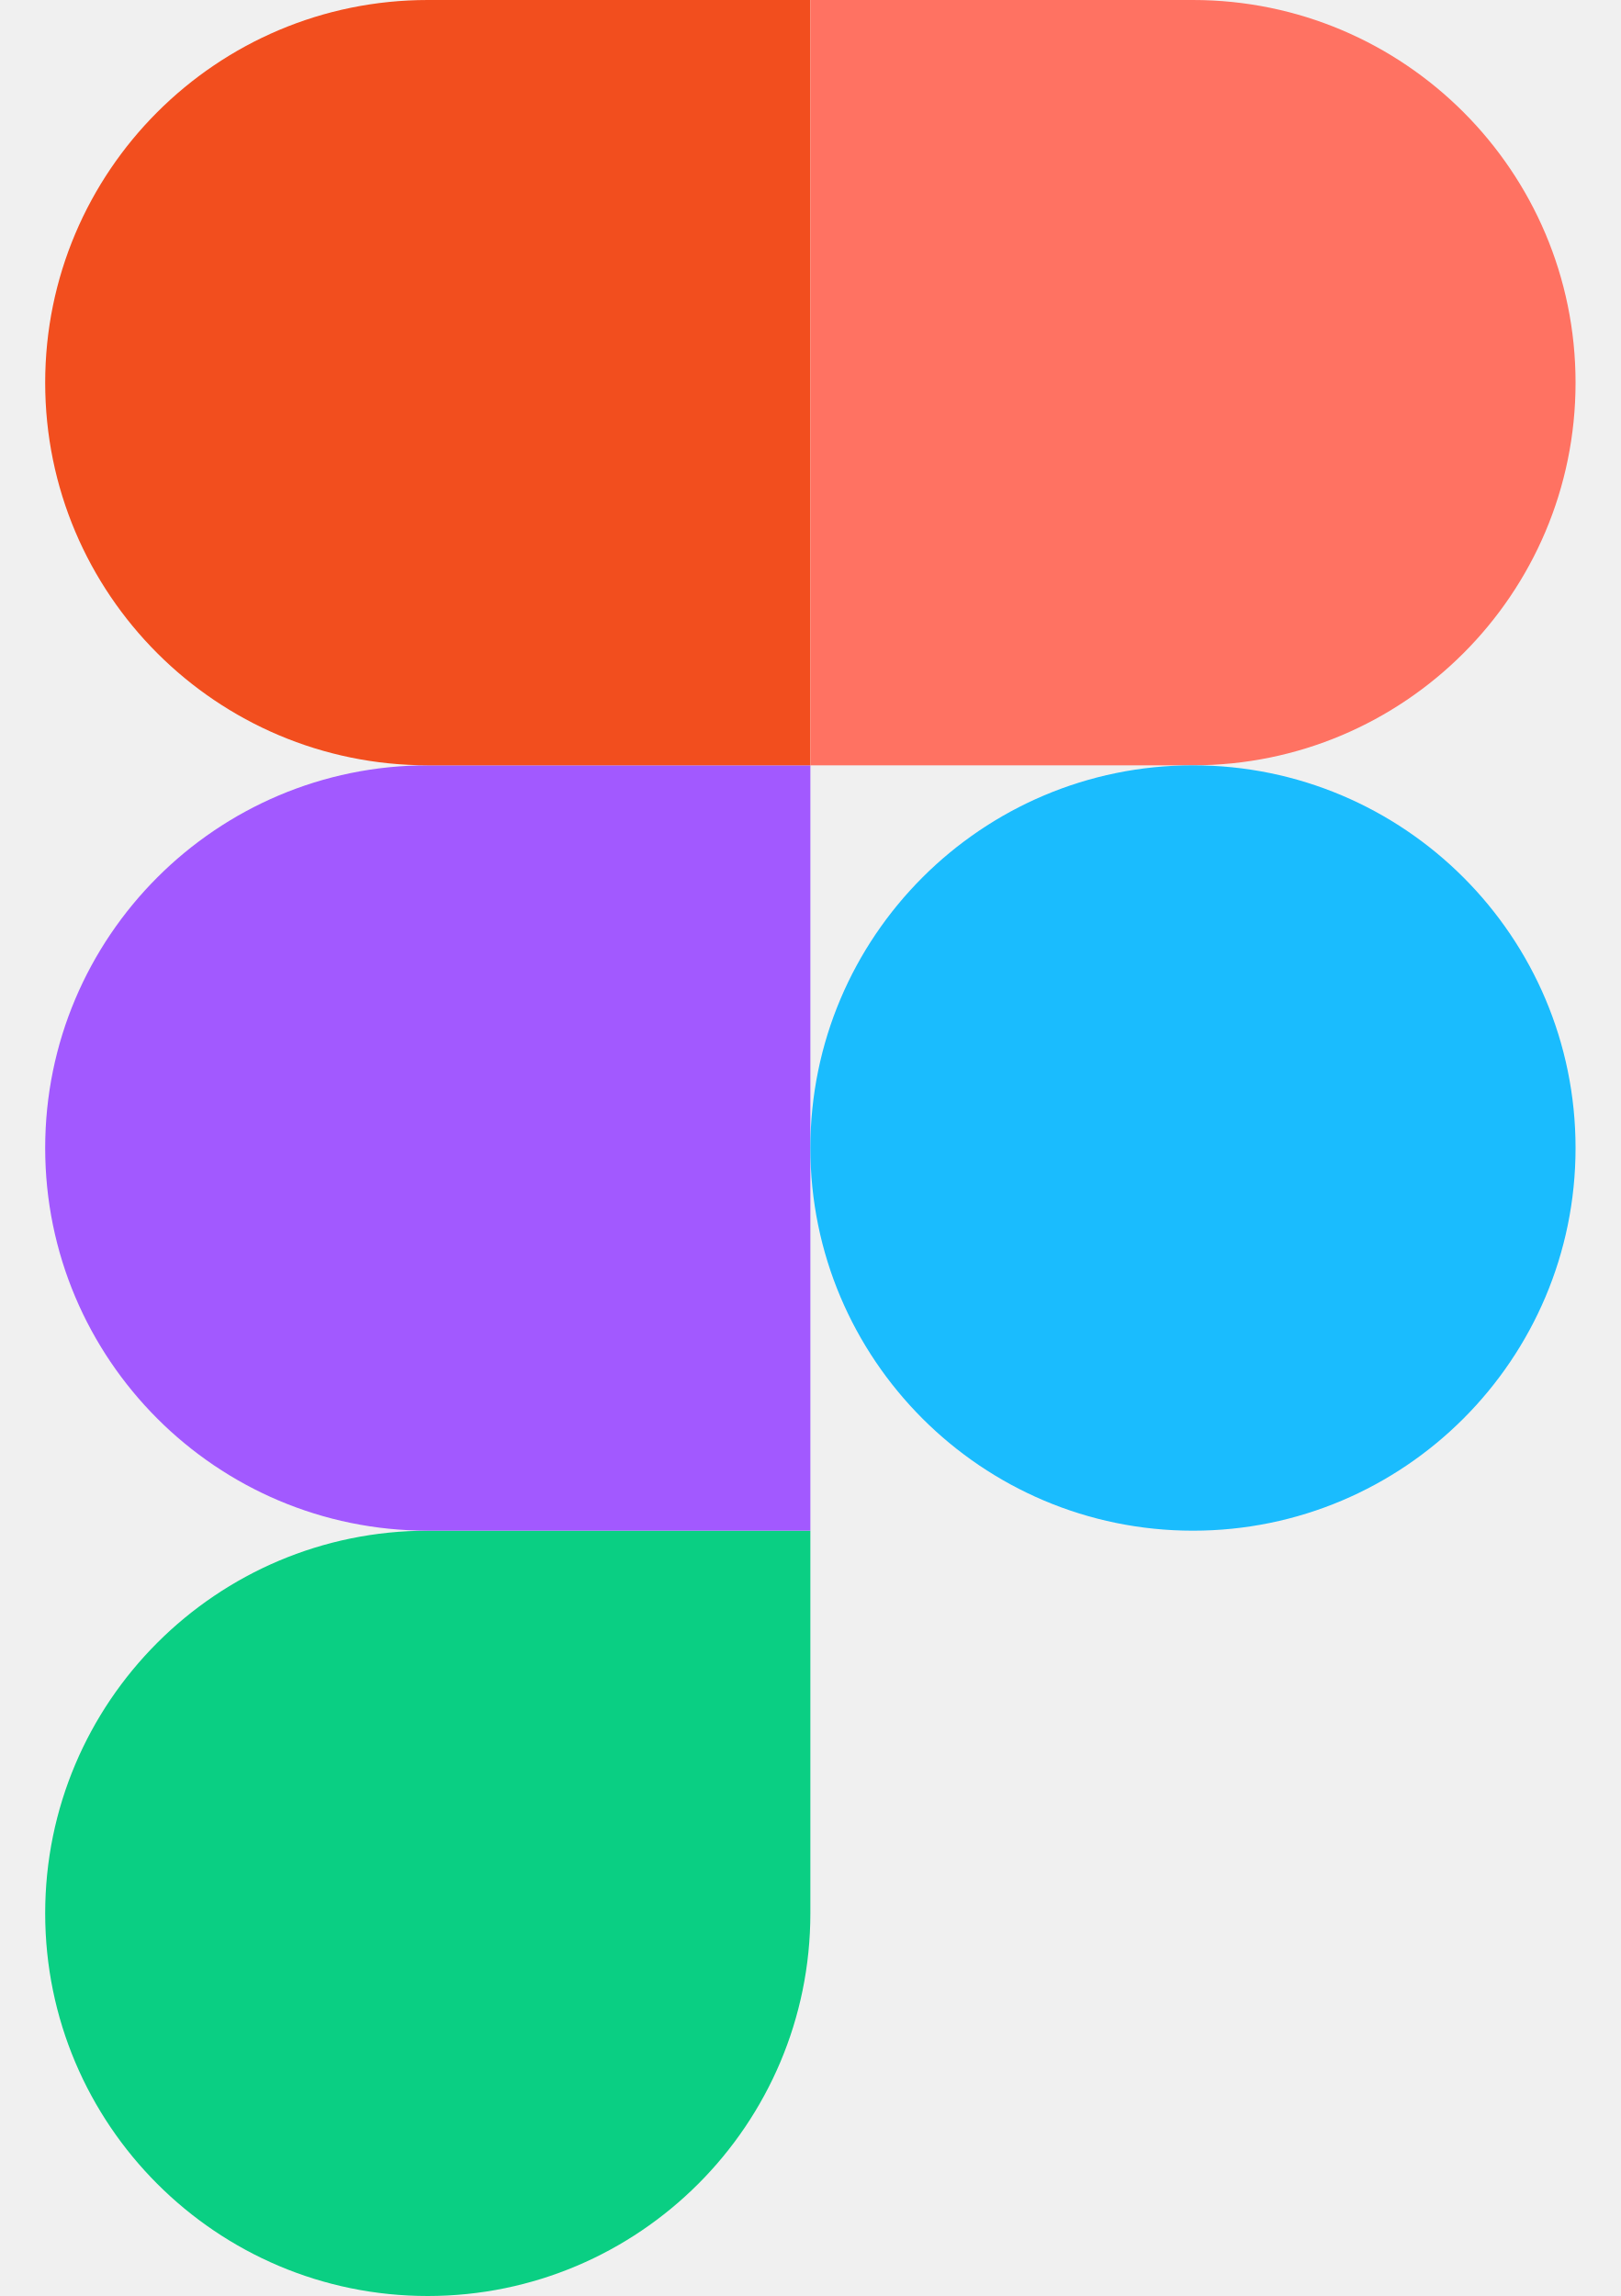
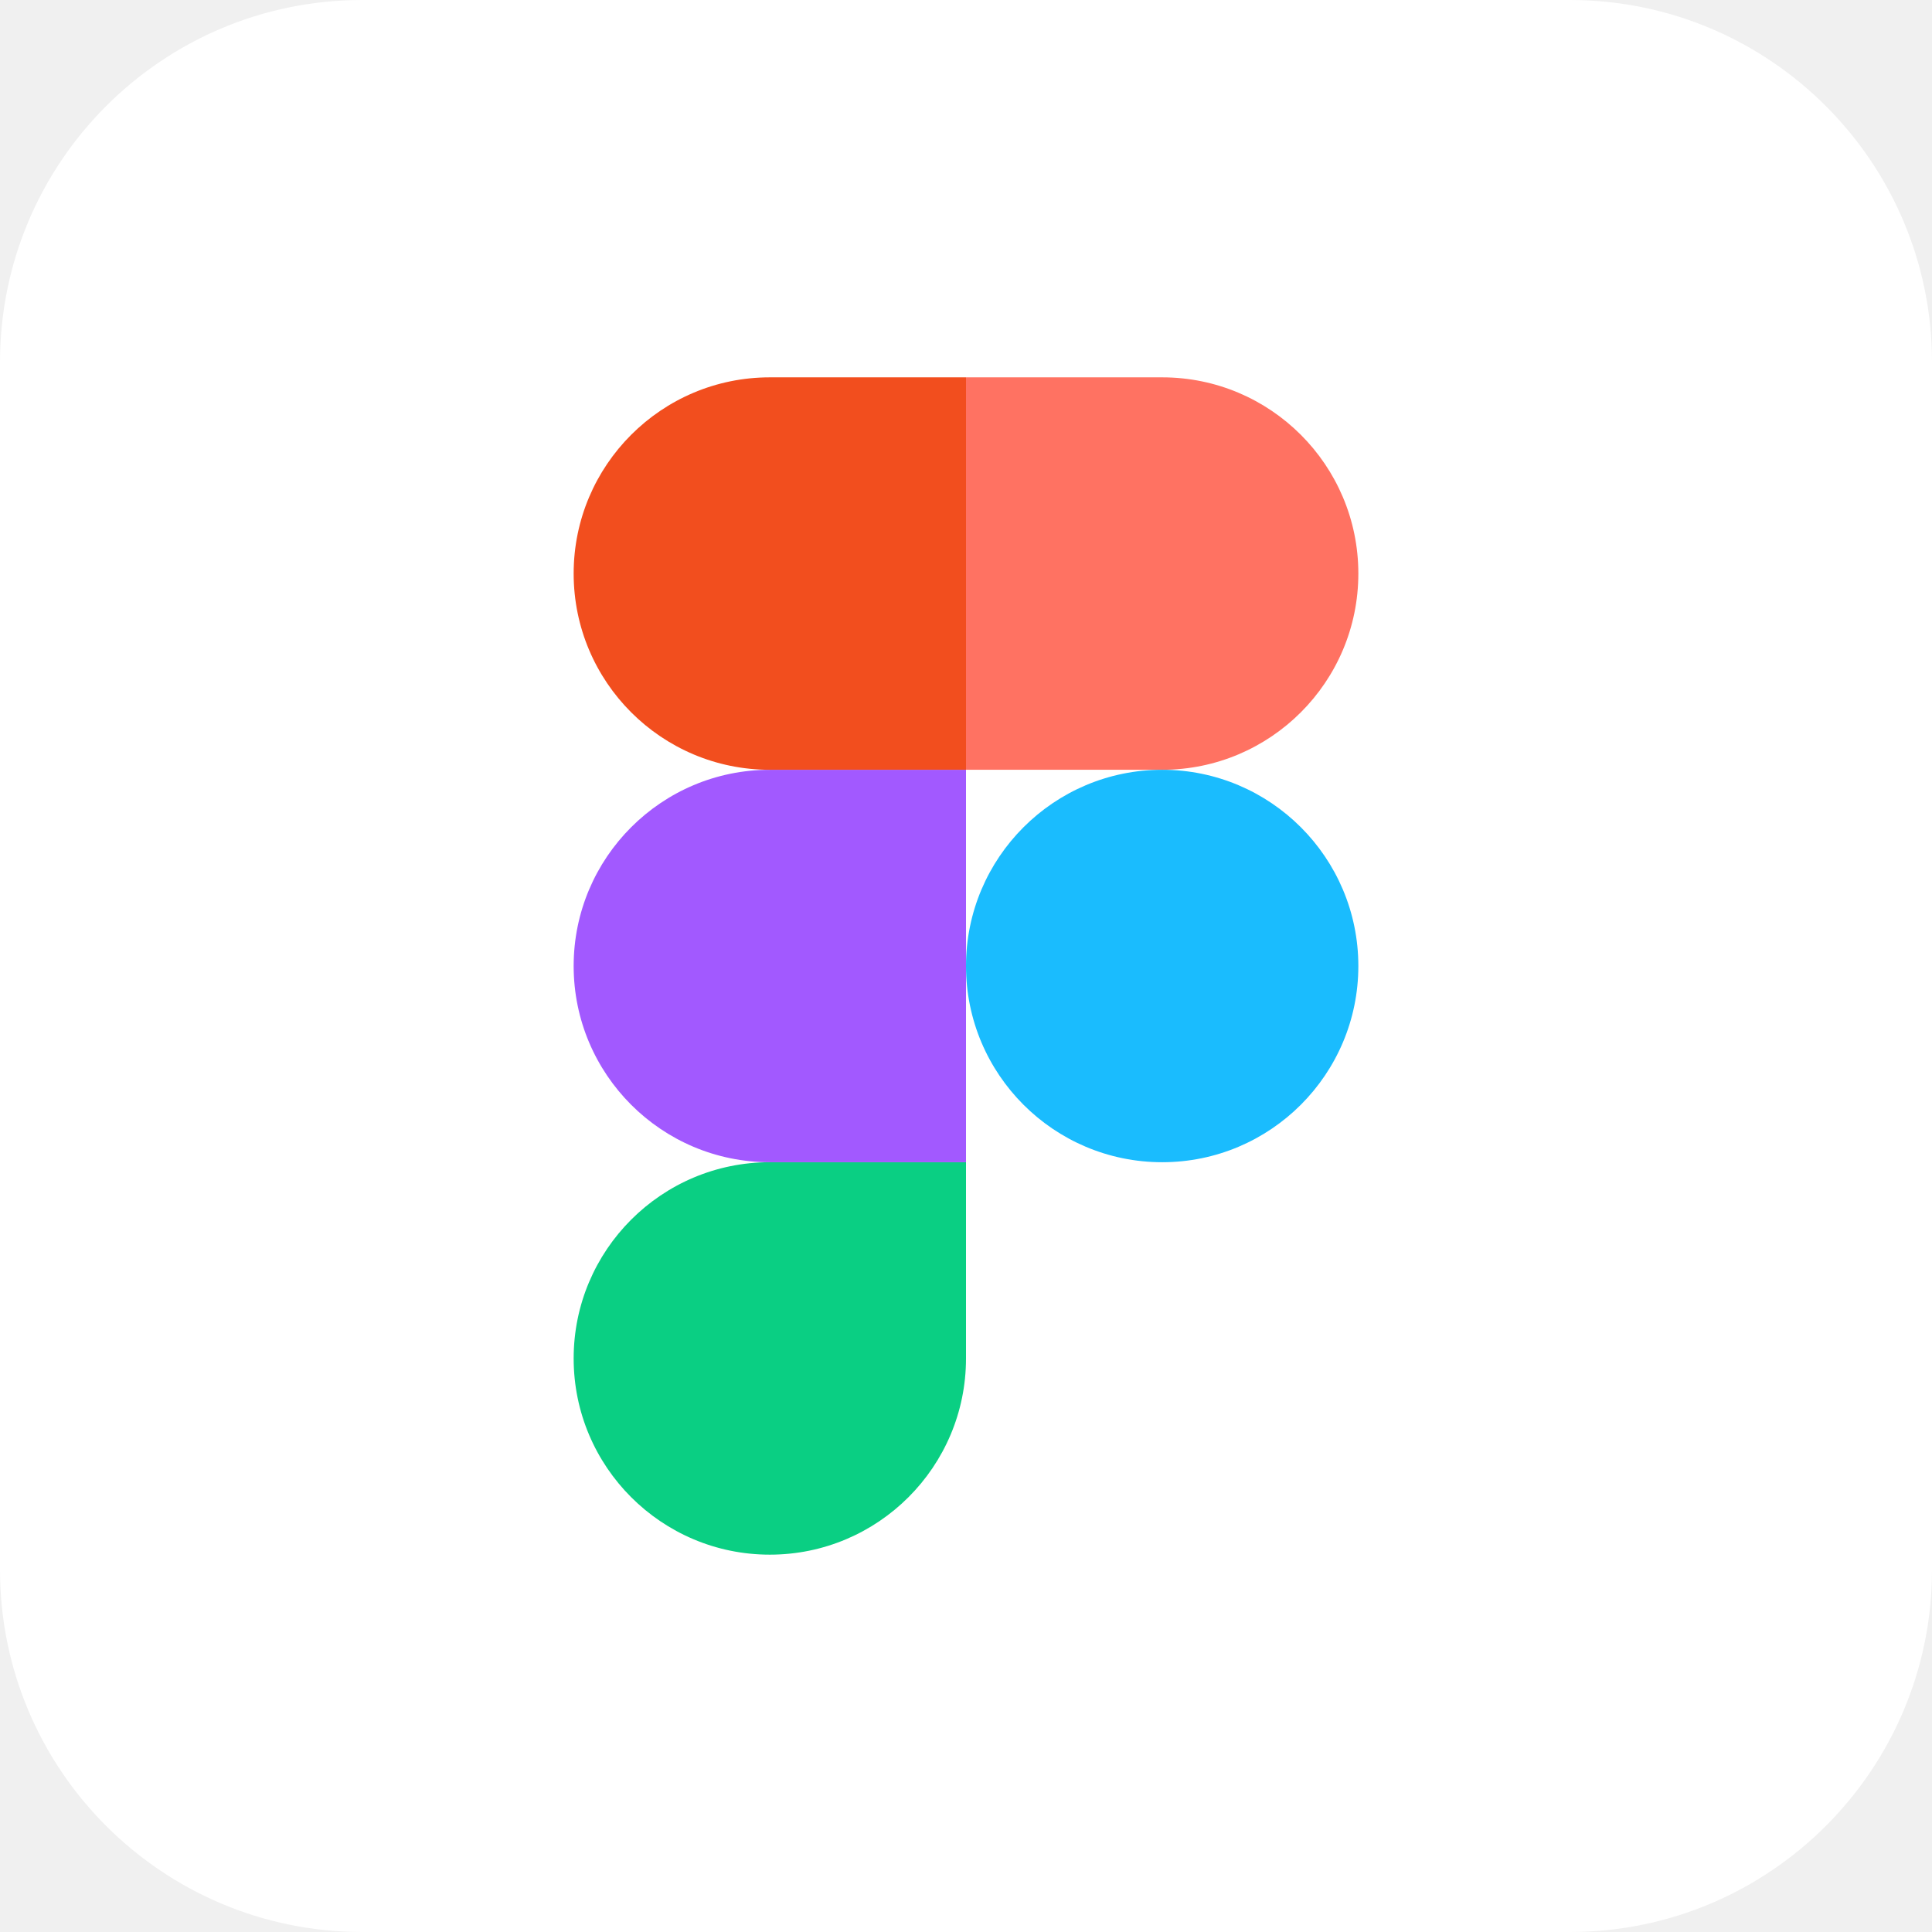
- <svg xmlns="http://www.w3.org/2000/svg" width="24" height="34" viewBox="0 0 24 34" fill="none">
-   <path d="M6.334 34C9.462 34 12 31.461 12 28.333V22.667H6.334C3.207 22.667 0.669 25.205 0.669 28.333C0.669 31.461 3.207 34 6.334 34Z" fill="#0ACF83" />
-   <path d="M0.669 17C0.669 13.872 3.207 11.333 6.334 11.333H12V22.667H6.334C3.207 22.667 0.669 20.128 0.669 17Z" fill="#A259FF" />
-   <path d="M0.669 5.667C0.669 2.539 3.207 0 6.335 0H12V11.333H6.335C3.207 11.333 0.669 8.795 0.669 5.667Z" fill="#F24E1E" />
-   <path d="M12 0H17.666C20.793 0 23.331 2.539 23.331 5.667C23.331 8.795 20.793 11.333 17.666 11.333H12V0Z" fill="#FF7262" />
-   <path d="M23.331 17C23.331 20.128 20.793 22.667 17.666 22.667C14.538 22.667 12 20.128 12 17C12 13.872 14.538 11.333 17.666 11.333C20.793 11.333 23.331 13.872 23.331 17Z" fill="#1ABCFE" />
+ <svg xmlns="http://www.w3.org/2000/svg" width="64" height="64" viewBox="0 0 64 64" fill="none">
+   <rect width="64" height="64" rx="12" fill="white" />
+   <g clip-path="url(#clip0_3421_7967)">
+     <path d="M25.501 51.5C29.088 51.5 32 48.588 32 45V38.5H25.501C21.914 38.5 19.003 41.412 19.003 45C19.003 48.588 21.914 51.5 25.501 51.5Z" fill="#0ACF83" />
+     <path d="M19.003 32C19.003 28.412 21.914 25.5 25.501 25.5H32V38.5H25.501C21.914 38.5 19.003 35.588 19.003 32Z" fill="#A259FF" />
+     <path d="M19.003 19C19.003 15.412 21.914 12.5 25.501 12.5H32V25.5H25.501C21.914 25.5 19.003 22.588 19.003 19Z" fill="#F24E1E" />
+     <path d="M32 12.5H38.499C42.086 12.5 44.997 15.412 44.997 19C44.997 22.588 42.086 25.5 38.499 25.5H32V12.5Z" fill="#FF7262" />
+     <path d="M44.997 32C44.997 35.588 42.086 38.5 38.499 38.5C34.911 38.5 32 35.588 32 32C32 28.412 34.911 25.5 38.499 25.5C42.086 25.5 44.997 28.412 44.997 32Z" fill="#1ABCFE" />
+   </g>
+   <defs>
+     <clipPath id="clip0_3421_7967">
+       <rect width="26" height="39" fill="white" transform="translate(19 12.5)" />
+     </clipPath>
+   </defs>
</svg>
